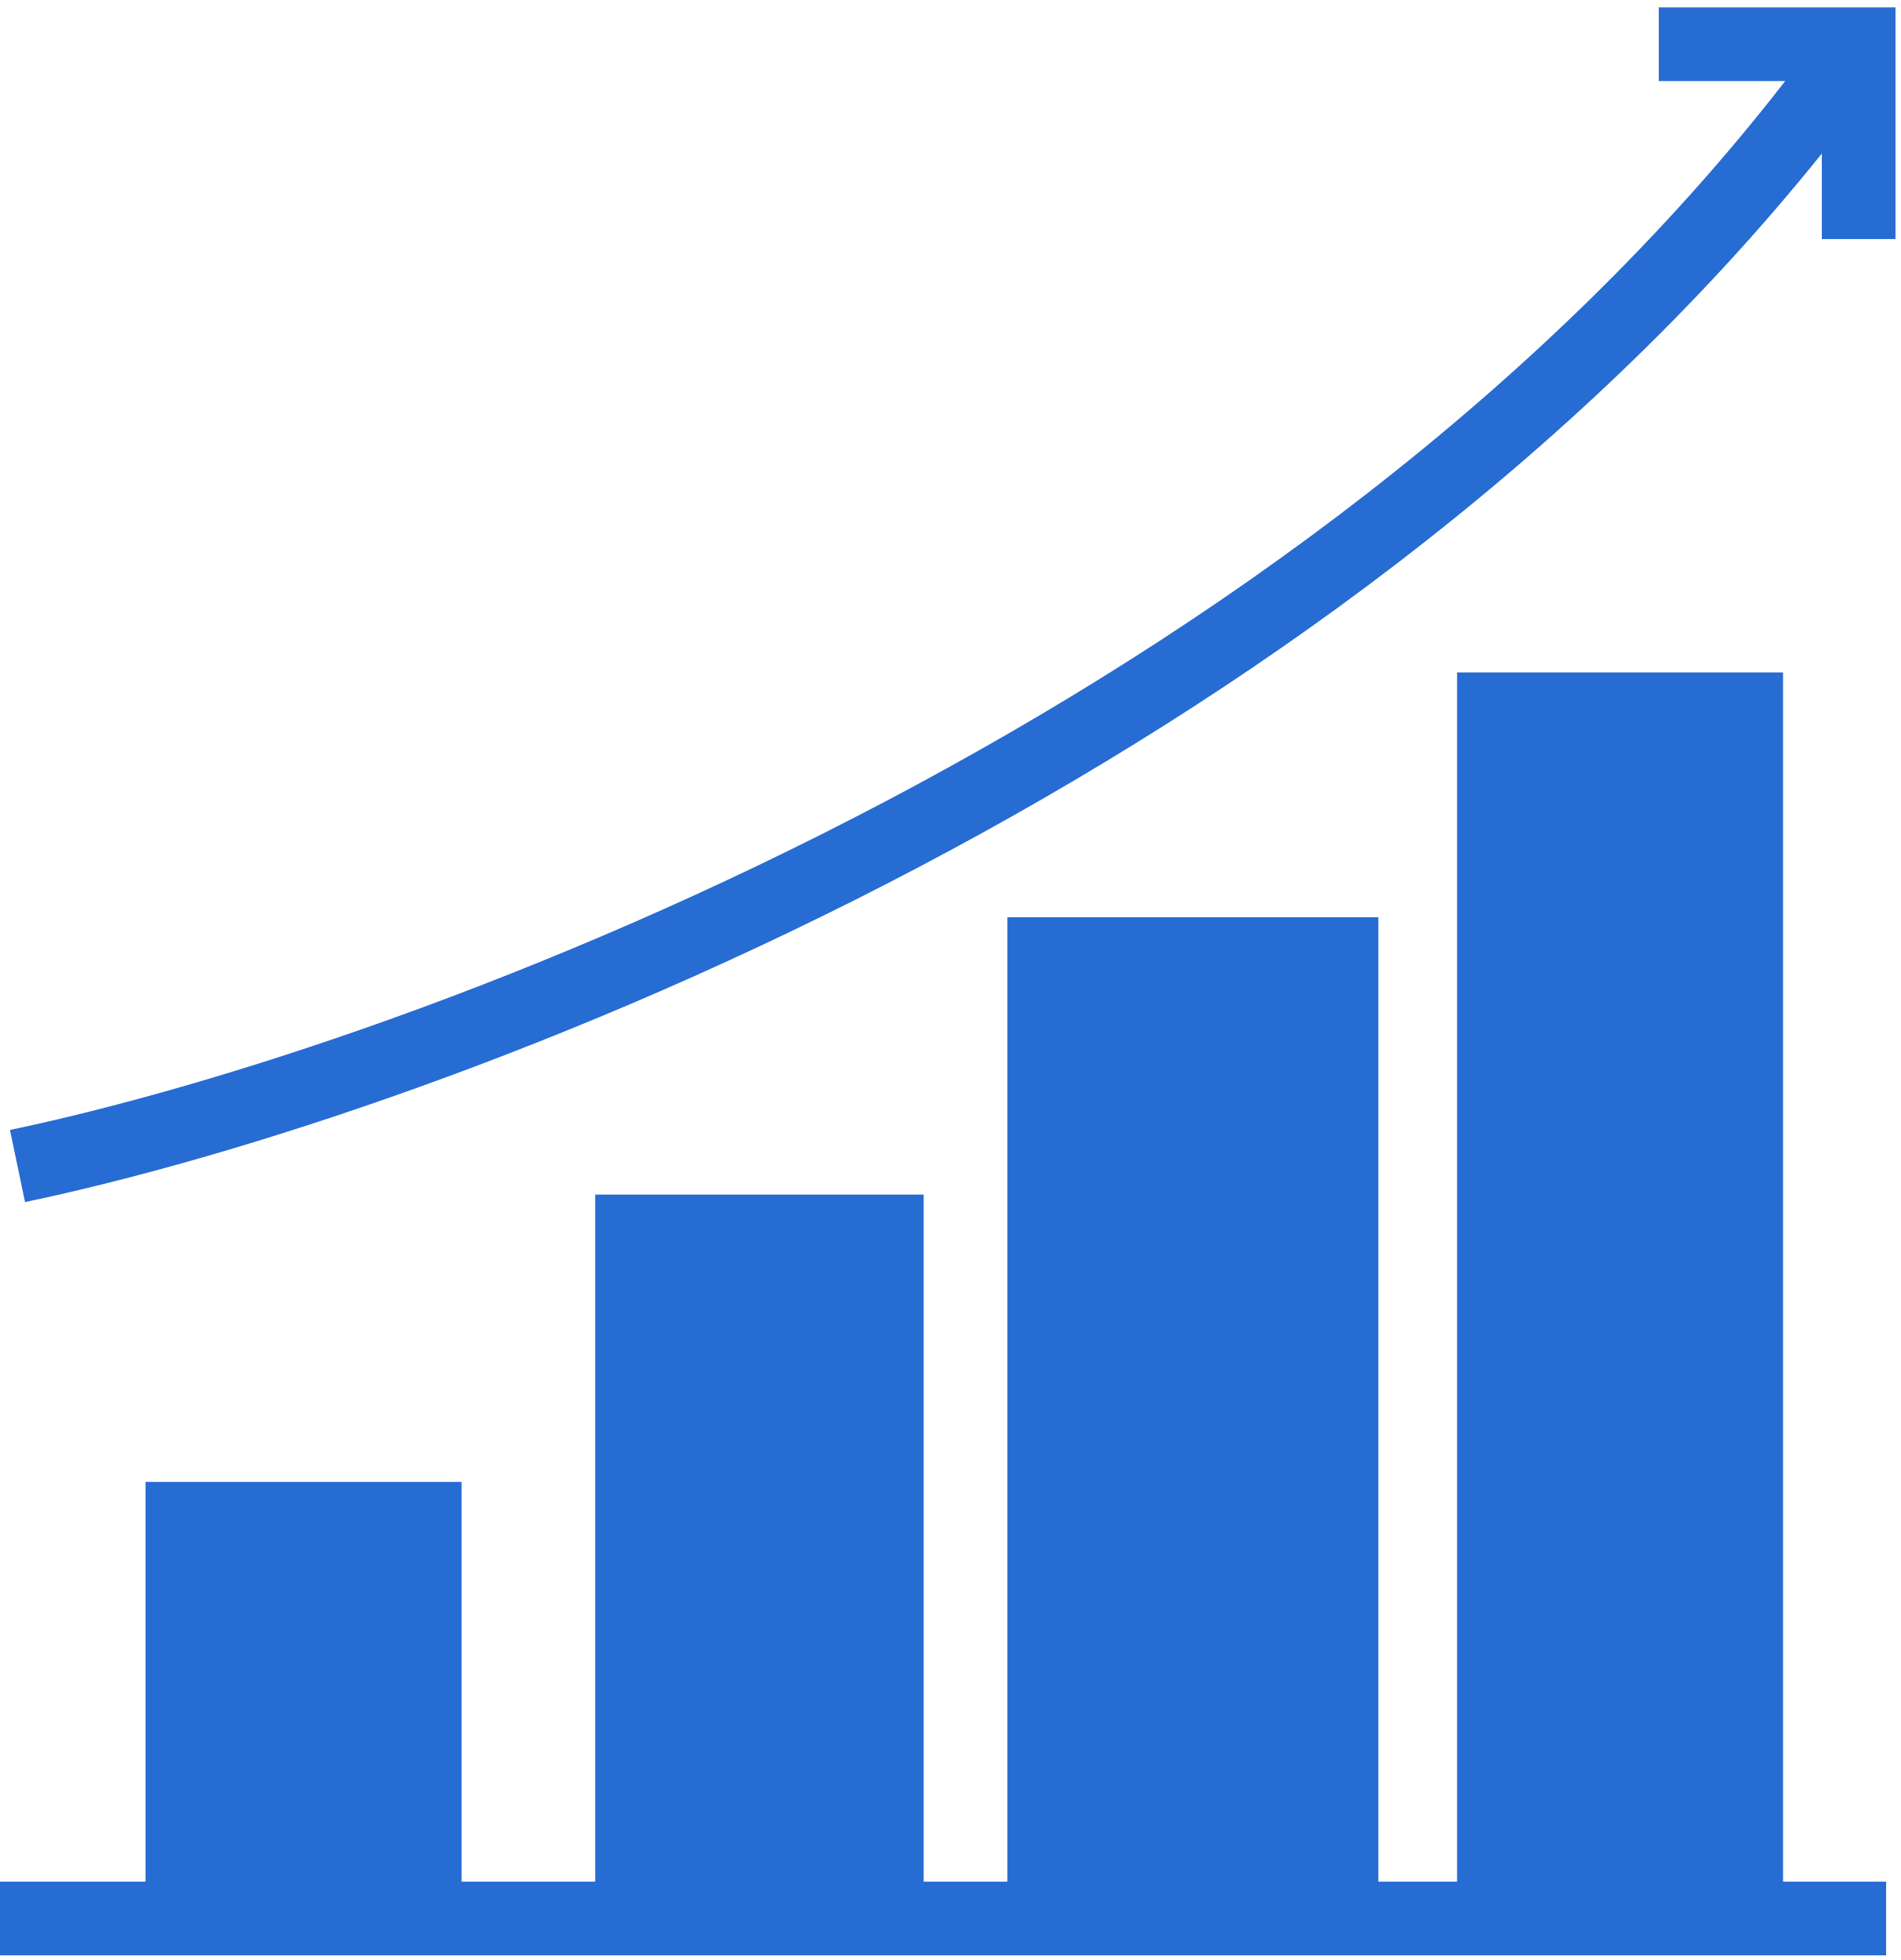
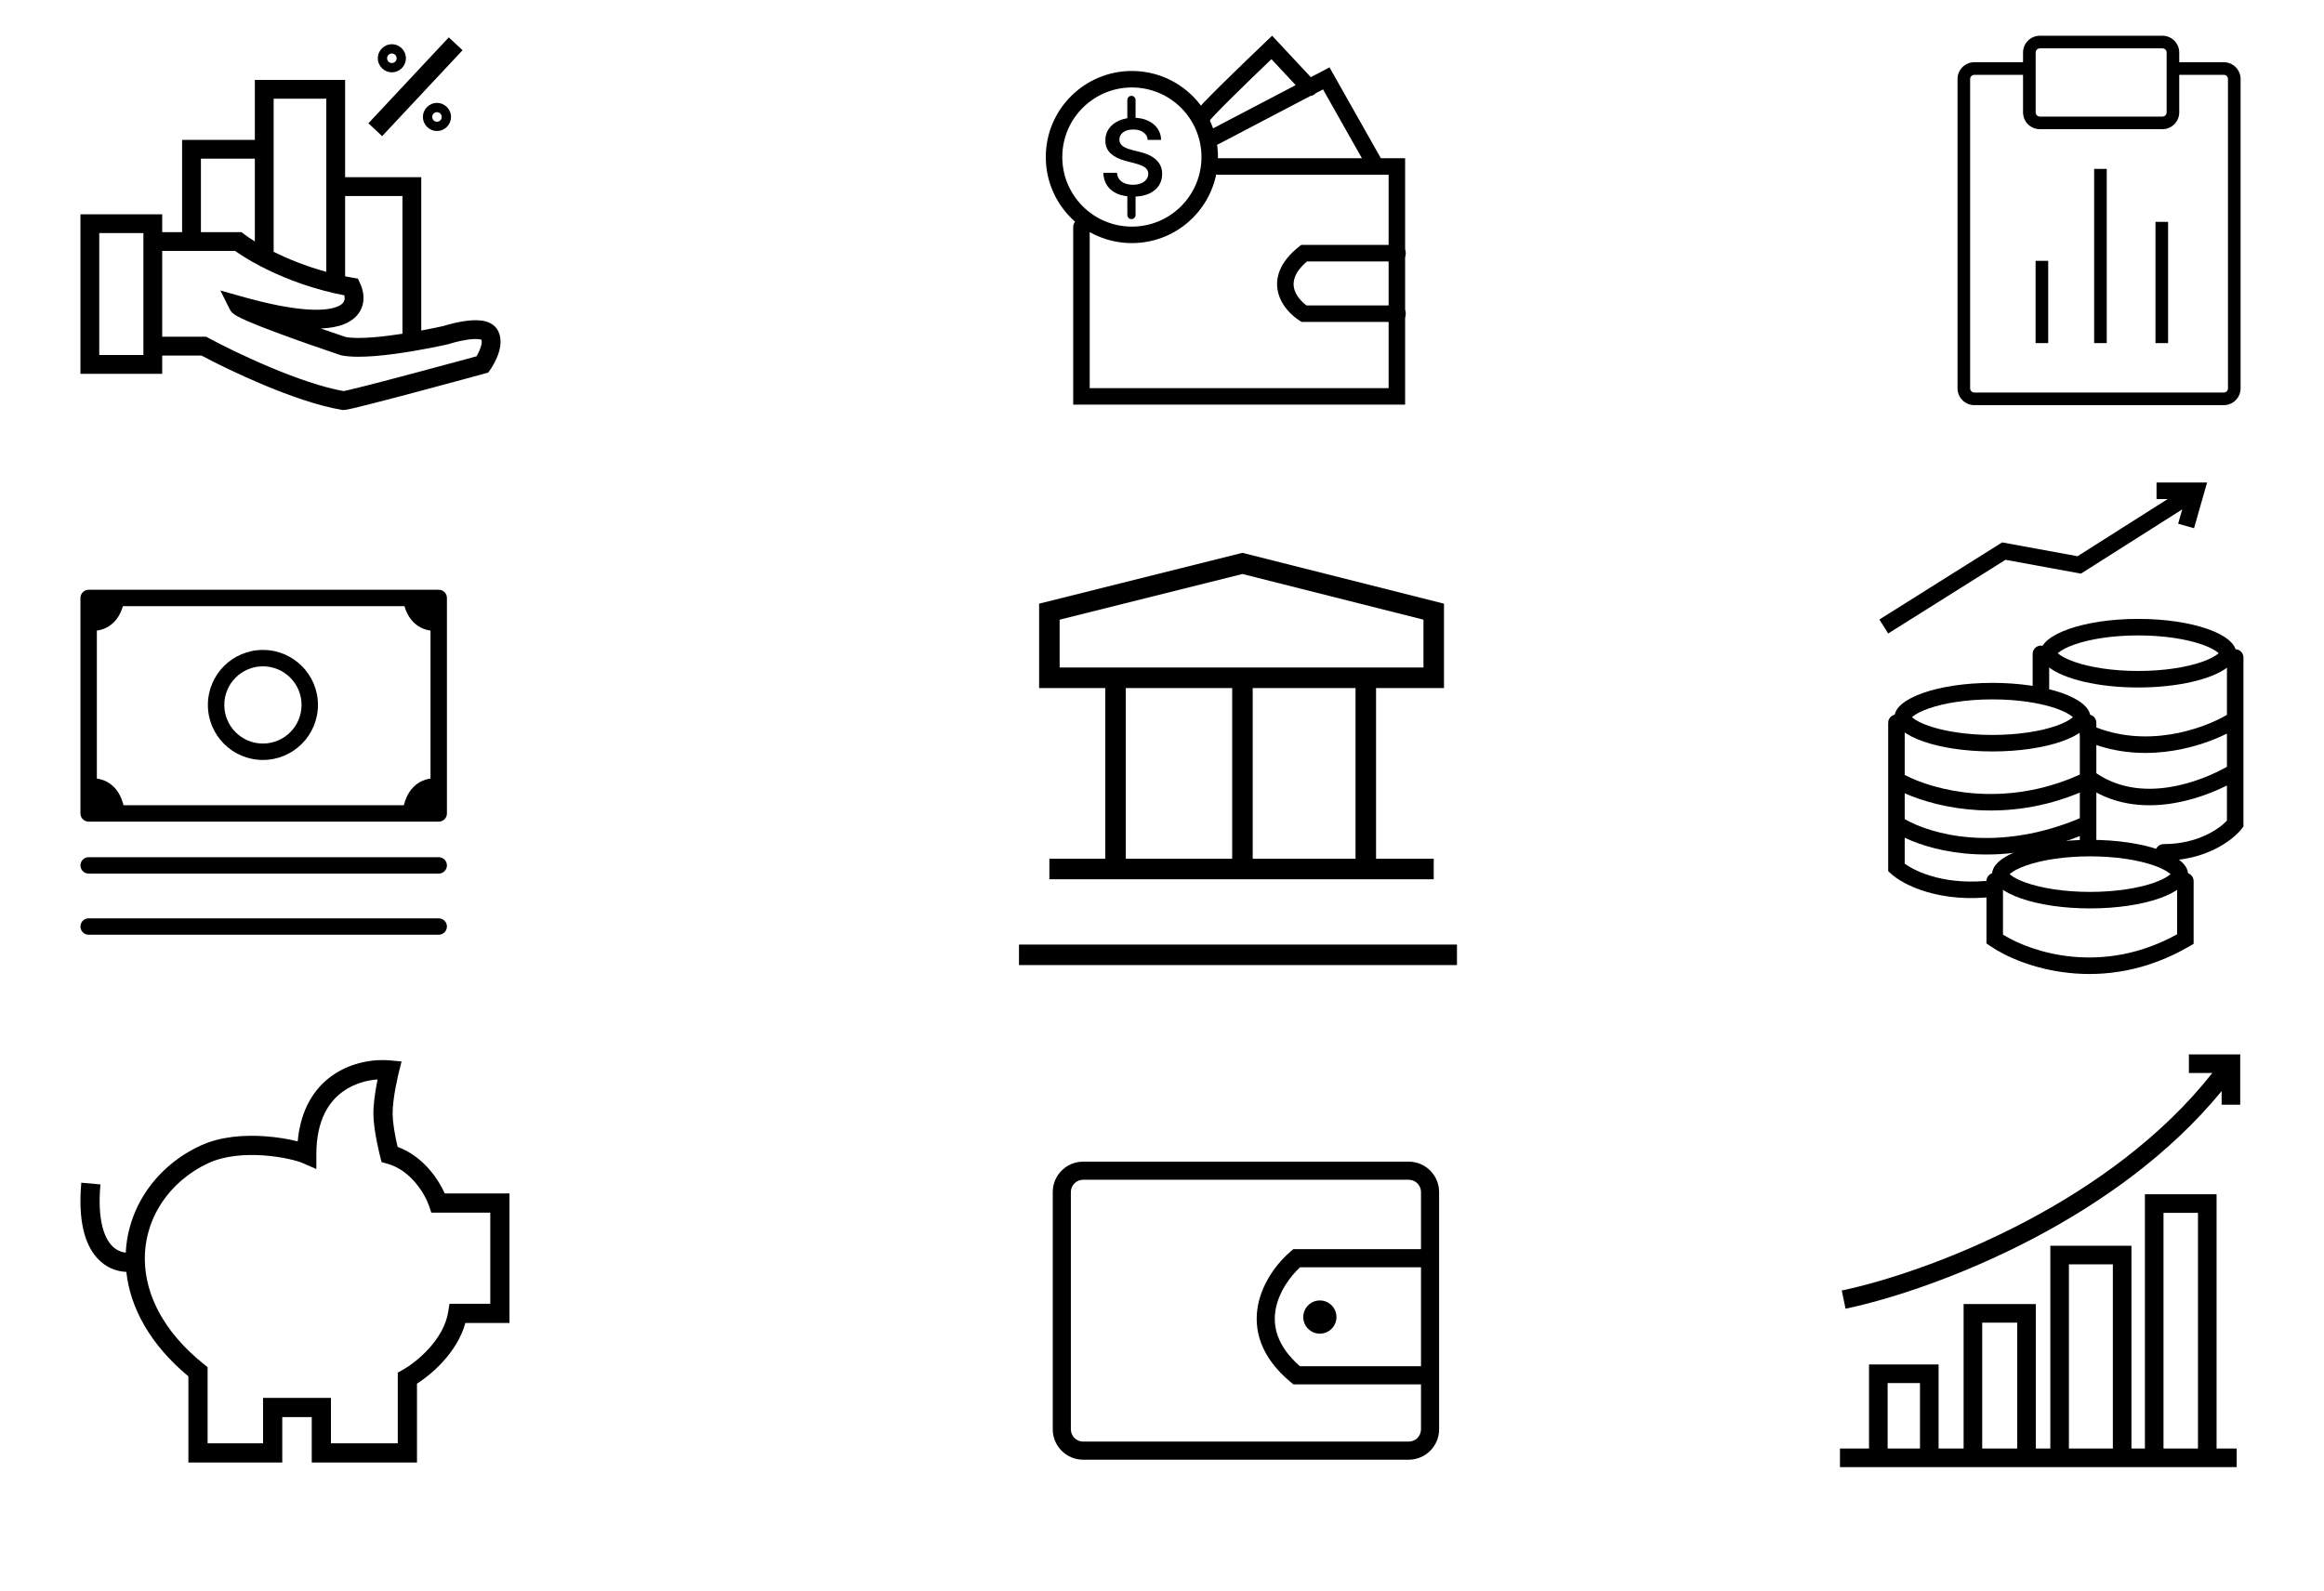
- <svg xmlns="http://www.w3.org/2000/svg" width="129" height="133" viewBox="0 0 129 133" fill="none">
-   <path d="M12.377 130.184V103.058H28.822V130.184H42.894V83.561H60.186V130.184H70.867V64.743H91.042V130.184H101.384V48.128H118.507V130.184H101.384H91.042H70.867H60.186H42.894H28.822H12.377Z" fill="#276CD3" />
-   <path fill-rule="evenodd" clip-rule="evenodd" d="M98.883 45.628H121.006V127.684H128V132.684H0V127.684H9.876V100.558H31.321V127.684H40.393V81.061H62.685V127.684H68.366V62.243H93.541V127.684H98.883V45.628ZM103.883 127.684H116.006V50.628H103.883V127.684ZM88.541 127.684V67.243H73.366V127.684H88.541ZM57.685 127.684V86.061H45.393V127.684H57.685ZM26.321 127.684V105.558H14.876V127.684H26.321Z" fill="#276CD3" />
-   <path fill-rule="evenodd" clip-rule="evenodd" d="M112.573 0.5H128.636V16.224H123.636V10.421C106.793 31.397 84.257 47.29 62.505 58.76C38.729 71.296 15.715 78.639 1.699 81.569L0.676 76.675C14.238 73.84 36.812 66.654 60.173 54.337C82.188 42.729 104.747 26.645 121.15 5.5H112.573V0.5Z" fill="#276CD3" />
+ <svg xmlns="http://www.w3.org/2000/svg" width="260" height="178" viewBox="0 0 260 178" fill="none">
+   <path fill-rule="evenodd" clip-rule="evenodd" d="M139.001 61.867L161.548 67.557V77H153.948V96.103H160.4V98.4H117.4V96.103H123.652V77H116.252V67.555L139.001 61.867ZM125.948 77V96.103H137.852V77H125.948ZM140.148 77V96.103H151.652V77H140.148ZM118.548 69.348V74.703H159.252V69.346L138.999 64.236L118.548 69.348ZM163 108H114V105.703H163V108Z" fill="black" />
+   <path fill-rule="evenodd" clip-rule="evenodd" d="M37.17 120.365C39.358 118.819 41.948 118.501 43.683 118.671L44.925 118.793L44.62 120.003L44.62 120.004L44.618 120.009L44.613 120.032C44.608 120.052 44.6 120.084 44.59 120.125C44.571 120.207 44.542 120.327 44.508 120.479C44.44 120.782 44.349 121.206 44.259 121.69C44.075 122.676 43.911 123.833 43.925 124.701C43.938 125.483 44.103 126.519 44.279 127.403C44.351 127.764 44.422 128.089 44.481 128.344C46.046 128.919 47.258 129.947 48.141 130.996C48.876 131.87 49.412 132.791 49.755 133.555H57V148.052H52.067C51.593 149.754 50.614 151.211 49.581 152.352C48.594 153.443 47.511 154.295 46.65 154.848V163.668H34.877V158.584H31.579V163.668H21.077V154.025C16.757 150.432 14.567 146.318 14.134 142.336C13.05 142.294 11.831 141.87 10.84 140.755C9.466 139.211 8.722 136.55 9.096 132.356L11.237 132.547C10.885 136.487 11.645 138.426 12.446 139.327C12.946 139.889 13.535 140.127 14.07 140.18C14.329 134.986 17.57 130.457 22.426 128.208C24.689 127.159 27.379 127 29.625 127.157C31.018 127.254 32.31 127.479 33.306 127.732C33.631 124.122 35.176 121.774 37.17 120.365ZM43.578 129.183C42.538 129.452 42.537 129.452 42.537 129.452L42.537 129.451L42.537 129.449L42.535 129.442L42.528 129.416C42.523 129.394 42.515 129.362 42.505 129.322C42.485 129.241 42.456 129.124 42.422 128.979C42.354 128.69 42.263 128.285 42.171 127.823C41.991 126.916 41.792 125.722 41.776 124.737C41.758 123.641 41.958 122.308 42.146 121.297C42.178 121.123 42.21 120.956 42.242 120.8C41.041 120.887 39.627 121.26 38.41 122.121C36.801 123.258 35.392 125.346 35.392 129.183V130.83L33.884 130.166C33.278 129.899 31.563 129.447 29.475 129.301C27.393 129.155 25.12 129.328 23.329 130.158C18.87 132.223 16.089 136.455 16.207 141.14C16.3 144.843 18.207 148.983 22.823 152.675L23.226 152.998V161.519H29.429V156.435H37.026V161.519H44.501V153.609L45.053 153.301C45.773 152.902 46.941 152.066 47.988 150.909C49.038 149.75 49.897 148.346 50.143 146.808L50.288 145.903H54.851V135.705H48.251L48.006 134.97C47.805 134.367 47.307 133.344 46.496 132.381C45.689 131.422 44.623 130.581 43.295 130.219L42.694 130.055L42.537 129.452L43.578 129.183Z" fill="black" />
+   <path fill-rule="evenodd" clip-rule="evenodd" d="M144.693 139.793H159.869C160.429 139.793 160.882 140.247 160.882 140.806C160.882 141.366 160.429 141.819 159.869 141.819H145.449C144.325 142.86 143.102 144.537 142.732 146.441C142.365 148.333 142.807 150.603 145.437 152.897H159.869C160.429 152.897 160.882 153.35 160.882 153.91C160.882 154.469 160.429 154.923 159.869 154.923H144.7L144.42 154.691C141.029 151.89 140.21 148.804 140.743 146.054C141.257 143.407 142.991 141.236 144.41 140.033L144.693 139.793Z" fill="black" />
+   <path fill-rule="evenodd" clip-rule="evenodd" d="M157.598 132.026H121.181C120.42 132.026 119.803 132.643 119.803 133.404V159.951C119.803 160.712 120.42 161.328 121.181 161.328H157.598C158.359 161.328 158.976 160.712 158.976 159.951V133.404C158.976 132.643 158.359 132.026 157.598 132.026ZM121.181 130C119.301 130 117.777 131.524 117.777 133.404V159.951C117.777 161.831 119.301 163.354 121.181 163.354H157.598C159.478 163.354 161.002 161.831 161.002 159.951V133.404C161.002 131.524 159.478 130 157.598 130H121.181Z" fill="black" />
+   <path d="M149.519 147.391C149.519 148.417 148.688 149.248 147.662 149.248C146.636 149.248 145.805 148.417 145.805 147.391C145.805 146.365 146.636 145.534 147.662 145.534C148.688 145.534 149.519 146.365 149.519 147.391Z" fill="black" />
+   <path fill-rule="evenodd" clip-rule="evenodd" d="M239.964 133.649H247.982V162.104H250.234V164.184H205.848V162.104H209.099V152.697H216.882V162.104H219.681V145.936H227.758V162.104H229.382V139.411H238.458V162.104H239.964V133.649ZM242.044 162.104H245.902V135.73H242.044V162.104ZM236.378 162.104V141.491H231.462V162.104H236.378ZM225.678 162.104V148.017H221.762V162.104H225.678ZM214.802 162.104V154.778H211.18V162.104H214.802Z" fill="black" />
+   <path fill-rule="evenodd" clip-rule="evenodd" d="M244.885 118H250.628V123.626H248.548V122.103C242.722 129.213 235.027 134.615 227.604 138.529C219.345 142.884 211.349 145.436 206.473 146.455L206.047 144.419C210.734 143.439 218.547 140.953 226.633 136.689C234.157 132.722 241.855 127.249 247.504 120.081H244.885V118Z" fill="black" />
+   <path fill-rule="evenodd" clip-rule="evenodd" d="M9 66.918C9 66.411 9.411 66 9.918 66H49.082C49.589 66 50 66.411 50 66.918V91.032C50 91.539 49.589 91.95 49.082 91.95H9.918C9.411 91.95 9 91.539 9 91.032V66.918ZM10.836 67.836V90.114H48.164V67.836H10.836ZM9 96.847C9 96.34 9.411 95.929 9.918 95.929H49.082C49.589 95.929 50 96.34 50 96.847C50 97.354 49.589 97.765 49.082 97.765H9.918C9.411 97.765 9 97.354 9 96.847ZM9 103.688C9 103.181 9.411 102.77 9.918 102.77H49.082C49.589 102.77 50 103.181 50 103.688C50 104.195 49.589 104.606 49.082 104.606H9.918C9.411 104.606 9 104.195 9 103.688Z" fill="black" />
+   <path d="M13.894 67.224C13.36 70.174 11.224 70.687 10.223 70.576V67.224H13.894Z" fill="black" />
+   <path d="M13.894 90.478C13.36 87.528 11.224 87.014 10.223 87.126V90.478H13.894Z" fill="black" />
+   <path d="M45.106 67.224C45.64 70.174 47.776 70.687 48.777 70.576V67.224H45.106Z" fill="black" />
+   <path d="M45.106 90.478C45.64 87.528 47.776 87.014 48.777 87.126V90.478H45.106Z" fill="black" />
+   <path fill-rule="evenodd" clip-rule="evenodd" d="M29.415 83.21C31.801 83.21 33.736 81.276 33.736 78.889C33.736 76.503 31.801 74.569 29.415 74.569C27.028 74.569 25.094 76.503 25.094 78.889C25.094 81.276 27.028 83.21 29.415 83.21ZM29.415 85.046C32.815 85.046 35.571 82.29 35.571 78.889C35.571 75.489 32.815 72.733 29.415 72.733C26.014 72.733 23.258 75.489 23.258 78.889C23.258 82.29 26.014 85.046 29.415 85.046Z" fill="black" />
+   <path fill-rule="evenodd" clip-rule="evenodd" d="M228.211 5.411C227.952 5.411 227.741 5.621 227.741 5.881V12.576C227.741 12.835 227.952 13.046 228.211 13.046H241.925C242.184 13.046 242.395 12.835 242.395 12.576V5.881C242.395 5.621 242.184 5.411 241.925 5.411H228.211ZM226.33 5.881C226.33 4.842 227.172 4 228.211 4H241.925C242.963 4 243.805 4.842 243.805 5.881V6.963H248.787C249.826 6.963 250.668 7.805 250.668 8.844V43.457C250.668 44.496 249.826 45.338 248.787 45.338H220.881C219.842 45.338 219 44.496 219 43.457V8.844C219 7.805 219.842 6.963 220.881 6.963H226.33V5.881ZM226.33 8.374H220.881C220.621 8.374 220.411 8.585 220.411 8.844V43.457C220.411 43.717 220.621 43.927 220.881 43.927H248.787C249.047 43.927 249.257 43.717 249.257 43.457V8.844C249.257 8.585 249.047 8.374 248.787 8.374H243.805V12.576C243.805 13.614 242.963 14.457 241.925 14.457H228.211C227.172 14.457 226.33 13.614 226.33 12.576V8.374ZM234.285 38.394V18.898H235.695V38.394H234.285ZM242.558 24.825V38.394H241.147V24.825H242.558ZM229.145 29.192V38.394H227.734V29.192H229.145Z" fill="black" />
+   <path fill-rule="evenodd" clip-rule="evenodd" d="M142.321 4L146.648 8.636L148.74 7.539L154.482 17.705H157.199V45.282H120.066V25.399C120.066 24.89 120.479 24.477 120.989 24.477C121.498 24.477 121.911 24.89 121.911 25.399V43.438H155.354V19.55H136.263C135.753 19.55 135.34 19.137 135.34 18.628C135.34 18.118 135.753 17.705 136.263 17.705H152.364L148.013 10.003L147.185 10.437C147.166 10.458 147.146 10.479 147.125 10.499C146.976 10.637 146.794 10.718 146.606 10.74L136.314 16.134C135.863 16.37 135.306 16.196 135.069 15.745C134.833 15.294 135.007 14.737 135.458 14.5L144.953 9.524L142.244 6.621C141.01 7.8 139.434 9.32 138.086 10.65C137.28 11.445 136.561 12.166 136.046 12.705C135.787 12.976 135.588 13.191 135.458 13.343C135.416 13.391 135.387 13.428 135.367 13.453C135.219 13.766 134.901 13.982 134.532 13.982C134.023 13.982 133.61 13.569 133.61 13.06C133.61 12.809 133.713 12.62 133.732 12.585C133.733 12.584 133.734 12.583 133.734 12.582C133.771 12.514 133.811 12.455 133.841 12.413C133.903 12.326 133.98 12.232 134.06 12.14C134.222 11.951 134.447 11.708 134.713 11.43C135.247 10.872 135.981 10.135 136.791 9.337C138.41 7.739 140.352 5.873 141.646 4.642L142.321 4Z" fill="black" />
+   <path fill-rule="evenodd" clip-rule="evenodd" d="M145.571 27.411H156.351C156.86 27.411 157.273 27.824 157.273 28.334C157.273 28.843 156.86 29.256 156.351 29.256H146.223C144.747 30.517 144.611 31.552 144.776 32.263C144.956 33.041 145.563 33.737 146.176 34.183H156.351C156.86 34.183 157.273 34.596 157.273 35.105C157.273 35.615 156.86 36.028 156.351 36.028H145.624L145.398 35.884C144.496 35.311 143.331 34.196 142.979 32.68C142.6 31.046 143.23 29.269 145.319 27.611L145.571 27.411Z" fill="black" />
+   <path fill-rule="evenodd" clip-rule="evenodd" d="M126.582 10.726C126.837 10.726 127.043 10.932 127.043 11.187V13.349C127.043 13.603 126.837 13.81 126.582 13.81C126.328 13.81 126.121 13.603 126.121 13.349V11.187C126.121 10.932 126.328 10.726 126.582 10.726Z" fill="black" />
+   <path fill-rule="evenodd" clip-rule="evenodd" d="M126.582 21.437C126.837 21.437 127.043 21.644 127.043 21.898V24.06C127.043 24.315 126.837 24.522 126.582 24.522C126.328 24.522 126.121 24.315 126.121 24.06V21.898C126.121 21.644 126.328 21.437 126.582 21.437Z" fill="black" />
+   <path fill-rule="evenodd" clip-rule="evenodd" d="M126.631 25.36C130.931 25.36 134.417 21.874 134.417 17.574C134.417 13.274 130.931 9.788 126.631 9.788C122.331 9.788 118.845 13.274 118.845 17.574C118.845 21.874 122.331 25.36 126.631 25.36ZM126.631 27.205C131.95 27.205 136.262 22.893 136.262 17.574C136.262 12.255 131.95 7.943 126.631 7.943C121.312 7.943 117 12.255 117 17.574C117 22.893 121.312 27.205 126.631 27.205Z" fill="black" />
+   <path d="M128.405 15.655C128.365 15.289 128.201 15.004 127.91 14.8C127.623 14.596 127.249 14.495 126.788 14.495C126.464 14.495 126.186 14.543 125.955 14.641C125.723 14.739 125.546 14.871 125.423 15.039C125.3 15.207 125.237 15.398 125.234 15.613C125.234 15.791 125.275 15.946 125.356 16.078C125.44 16.209 125.553 16.32 125.695 16.413C125.837 16.502 125.995 16.577 126.168 16.639C126.341 16.7 126.516 16.752 126.692 16.794L127.496 16.995C127.82 17.07 128.131 17.172 128.43 17.3C128.731 17.429 129.001 17.591 129.238 17.786C129.478 17.982 129.668 18.218 129.807 18.494C129.947 18.77 130.017 19.094 130.017 19.465C130.017 19.968 129.888 20.41 129.632 20.793C129.375 21.173 129.003 21.47 128.518 21.685C128.035 21.897 127.45 22.003 126.763 22.003C126.096 22.003 125.516 21.9 125.025 21.693C124.536 21.487 124.154 21.185 123.877 20.789C123.604 20.392 123.456 19.909 123.434 19.34H124.962C124.984 19.639 125.077 19.887 125.239 20.085C125.4 20.284 125.611 20.431 125.871 20.529C126.133 20.627 126.426 20.676 126.75 20.676C127.088 20.676 127.384 20.625 127.638 20.525C127.895 20.422 128.096 20.279 128.241 20.098C128.386 19.913 128.46 19.699 128.463 19.453C128.46 19.23 128.395 19.045 128.266 18.9C128.138 18.752 127.958 18.629 127.726 18.532C127.497 18.431 127.229 18.342 126.922 18.264L125.946 18.012C125.24 17.831 124.682 17.556 124.271 17.187C123.864 16.816 123.66 16.323 123.66 15.709C123.66 15.204 123.797 14.761 124.07 14.382C124.347 14.002 124.722 13.707 125.197 13.498C125.671 13.286 126.209 13.18 126.809 13.18C127.418 13.18 127.951 13.286 128.409 13.498C128.869 13.707 129.231 13.999 129.493 14.373C129.756 14.744 129.891 15.172 129.9 15.655H128.405Z" fill="black" />
+   <path fill-rule="evenodd" clip-rule="evenodd" d="M228.33 72.248C227.82 72.248 227.406 72.662 227.406 73.172V77.01C227.406 77.52 227.82 77.934 228.33 77.934C228.84 77.934 229.254 77.52 229.254 77.01V73.172C229.254 72.662 228.84 72.248 228.33 72.248Z" fill="black" />
+   <path fill-rule="evenodd" clip-rule="evenodd" d="M249.252 74.643C247.554 75.993 243.699 76.936 239.216 76.936C234.732 76.936 230.878 75.993 229.18 74.643C228.586 74.17 228.256 73.648 228.256 73.098C228.256 70.979 233.163 69.26 239.216 69.26C245.269 69.26 250.176 70.979 250.176 73.098C250.176 73.648 249.846 74.17 249.252 74.643ZM230.074 72.937C230.073 72.937 230.075 72.941 230.08 72.949C230.076 72.941 230.074 72.937 230.074 72.937ZM230.215 73.098C230.238 73.077 230.265 73.053 230.296 73.028C230.619 72.76 231.198 72.436 232.077 72.129C233.817 71.519 236.341 71.109 239.216 71.109C242.091 71.109 244.615 71.519 246.355 72.129C247.233 72.436 247.813 72.76 248.136 73.028C248.167 73.053 248.194 73.077 248.217 73.098C248.194 73.12 248.167 73.143 248.136 73.169C247.813 73.436 247.233 73.76 246.355 74.068C244.615 74.677 242.091 75.088 239.216 75.088C236.341 75.088 233.817 74.677 232.077 74.068C231.198 73.76 230.619 73.436 230.296 73.169C230.265 73.143 230.238 73.12 230.215 73.098ZM248.358 72.937C248.358 72.937 248.355 72.941 248.352 72.949C248.357 72.941 248.359 72.937 248.358 72.937ZM248.358 73.259C248.359 73.259 248.357 73.255 248.352 73.248C248.355 73.255 248.358 73.259 248.358 73.259ZM230.08 73.248C230.075 73.255 230.073 73.259 230.074 73.259C230.074 73.259 230.076 73.255 230.08 73.248Z" fill="black" />
+   <path fill-rule="evenodd" clip-rule="evenodd" d="M213.761 80.096C213.761 80.096 213.762 80.1 213.767 80.108C213.764 80.1 213.761 80.096 213.761 80.096ZM213.903 80.257C213.926 80.236 213.953 80.212 213.983 80.187C214.307 79.919 214.886 79.595 215.764 79.288C217.504 78.678 220.028 78.267 222.903 78.267C225.779 78.267 228.303 78.678 230.042 79.288C230.921 79.595 231.5 79.919 231.823 80.187C231.854 80.212 231.881 80.236 231.904 80.257C231.881 80.278 231.854 80.302 231.823 80.327C231.5 80.595 230.921 80.919 230.042 81.227C228.303 81.836 225.779 82.247 222.903 82.247C220.028 82.247 217.504 81.836 215.764 81.227C214.886 80.919 214.307 80.595 213.983 80.327C213.953 80.302 213.926 80.278 213.903 80.257ZM232.046 80.096C232.045 80.096 232.043 80.1 232.04 80.108C232.044 80.1 232.046 80.096 232.046 80.096ZM232.046 80.418C232.046 80.418 232.044 80.414 232.04 80.407C232.043 80.414 232.045 80.418 232.046 80.418ZM213.767 80.407C213.762 80.414 213.761 80.418 213.761 80.418C213.761 80.418 213.764 80.414 213.767 80.407ZM222.903 84.095C216.85 84.095 211.944 82.377 211.944 80.257C211.944 78.138 216.85 76.419 222.903 76.419C228.956 76.419 233.863 78.138 233.863 80.257C233.863 82.377 228.956 84.095 222.903 84.095Z" fill="black" />
+   <path fill-rule="evenodd" clip-rule="evenodd" d="M224.687 97.662C224.687 97.662 224.688 97.665 224.693 97.673C224.69 97.665 224.687 97.662 224.687 97.662ZM224.828 97.823C224.852 97.801 224.878 97.778 224.909 97.752C225.233 97.485 225.812 97.161 226.69 96.853C228.43 96.244 230.954 95.833 233.829 95.833C236.704 95.833 239.228 96.244 240.968 96.853C241.847 97.161 242.426 97.485 242.749 97.752C242.78 97.778 242.807 97.801 242.83 97.823C242.807 97.844 242.78 97.868 242.749 97.893C242.426 98.161 241.847 98.485 240.968 98.792C239.228 99.401 236.704 99.812 233.829 99.812C230.954 99.812 228.43 99.401 226.69 98.792C225.812 98.485 225.233 98.161 224.909 97.893C224.878 97.868 224.852 97.844 224.828 97.823ZM242.971 97.662C242.971 97.662 242.969 97.665 242.966 97.673C242.97 97.665 242.972 97.662 242.971 97.662ZM242.971 97.984C242.972 97.984 242.97 97.98 242.966 97.972C242.969 97.98 242.971 97.984 242.971 97.984ZM224.693 97.972C224.688 97.98 224.687 97.984 224.687 97.984C224.687 97.984 224.69 97.98 224.693 97.972ZM233.829 101.66C227.776 101.66 222.869 99.942 222.869 97.823C222.869 95.703 227.776 93.985 233.829 93.985C239.882 93.985 244.789 95.703 244.789 97.823C244.789 99.942 239.882 101.66 233.829 101.66Z" fill="black" />
+   <path fill-rule="evenodd" clip-rule="evenodd" d="M250.064 72.654C249.554 72.654 249.14 73.068 249.14 73.578V80C246.345 81.635 240.014 83.819 233.976 81.182C233.508 80.978 232.963 81.191 232.759 81.659C232.555 82.127 232.769 82.671 233.236 82.876C239.396 85.565 245.71 83.802 249.14 82.097V85.814C247.573 86.692 245.222 87.704 242.641 88.099C239.81 88.533 236.778 88.218 234.157 86.269C233.748 85.965 233.169 86.05 232.864 86.459C232.56 86.869 232.645 87.448 233.055 87.752C236.191 90.084 239.77 90.409 242.921 89.926C245.306 89.56 247.488 88.728 249.14 87.904V91.837C248.271 92.768 245.861 94.463 242.057 94.463C241.546 94.463 241.133 94.877 241.133 95.387C241.133 95.898 241.546 96.311 242.057 96.311C246.777 96.311 249.801 94.033 250.796 92.741L250.988 92.491V73.578C250.988 73.068 250.575 72.654 250.064 72.654Z" fill="black" />
+   <path fill-rule="evenodd" clip-rule="evenodd" d="M233.607 79.96C233.097 79.96 232.683 80.374 232.683 80.884V86.68C224.193 90.531 216.36 88.434 213.091 86.725V80.884C213.091 80.374 212.678 79.96 212.167 79.96C211.657 79.96 211.243 80.374 211.243 80.884V97.49L211.542 97.765C212.959 99.065 217.103 101.124 223.246 100.325C223.752 100.26 224.109 99.796 224.043 99.29C223.978 98.784 223.514 98.427 223.008 98.493C217.819 99.167 214.378 97.6 213.091 96.648V93.749C216.787 95.505 223.985 96.985 232.683 93.564V94.058C232.683 94.569 233.097 94.982 233.607 94.982C234.118 94.982 234.531 94.569 234.531 94.058V80.884C234.531 80.374 234.118 79.96 233.607 79.96ZM232.683 91.569C223.384 95.48 215.974 93.345 213.091 91.664V88.774C217.005 90.515 224.528 92.097 232.683 88.696V91.569Z" fill="black" />
+   <path fill-rule="evenodd" clip-rule="evenodd" d="M244.49 97.674C243.98 97.674 243.566 98.087 243.566 98.597V104.555C235.243 109.166 227.362 106.633 224.085 104.593V98.597C224.085 98.087 223.671 97.674 223.161 97.674C222.65 97.674 222.237 98.087 222.237 98.597V105.577L222.636 105.853C226.107 108.249 235.327 111.52 244.956 105.89L245.414 105.622V98.597C245.414 98.087 245 97.674 244.49 97.674Z" fill="black" />
+   <path fill-rule="evenodd" clip-rule="evenodd" d="M241.265 54H246.919L245.458 59.115L243.681 58.608L244.139 57.005L232.806 64.195L224.366 62.648L211.241 70.894L210.258 69.329L223.992 60.7L232.427 62.247L242.513 55.848H241.265V54Z" fill="black" />
+   <path fill-rule="evenodd" clip-rule="evenodd" d="M51.746 5.621L42.752 15.234L41.215 13.796L50.209 4.184L51.746 5.621ZM28.511 8.942H38.61V19.83H47.128V36.988C47.679 36.885 48.169 36.788 48.568 36.706C48.906 36.636 49.177 36.578 49.364 36.537C49.457 36.517 49.529 36.501 49.577 36.49L49.606 36.484C49.608 36.483 49.611 36.482 49.614 36.481C49.649 36.47 49.698 36.455 49.761 36.436C49.886 36.398 50.064 36.346 50.279 36.289C50.706 36.176 51.292 36.037 51.912 35.943C52.517 35.851 53.221 35.792 53.858 35.876C54.451 35.953 55.301 36.2 55.721 37.02C56.009 37.583 56.034 38.176 55.972 38.672C55.91 39.168 55.752 39.638 55.589 40.023C55.423 40.412 55.237 40.749 55.094 40.987C55.022 41.108 54.96 41.205 54.914 41.274C54.891 41.309 54.872 41.337 54.858 41.357C54.851 41.367 54.845 41.376 54.841 41.382L54.835 41.39L54.833 41.392L54.833 41.394L54.832 41.394C54.832 41.394 54.832 41.395 53.975 40.783C54.253 41.798 54.253 41.798 54.253 41.798L54.086 41.844C54.041 41.856 53.987 41.871 53.925 41.888C53.837 41.912 53.733 41.94 53.614 41.972C53.208 42.083 52.626 42.241 51.926 42.431C50.526 42.81 48.651 43.316 46.751 43.823C44.853 44.328 42.926 44.835 41.426 45.216C40.676 45.406 40.027 45.566 39.539 45.68C39.296 45.736 39.085 45.782 38.918 45.815C38.795 45.84 38.585 45.881 38.414 45.881H38.327L38.241 45.866C35.605 45.427 32.389 44.286 29.485 43.07C26.706 41.906 24.146 40.646 22.541 39.789H18.147V41.836H9V23.98H18.147V25.978H20.373V15.652H28.511V8.942ZM28.511 17.756H22.478V25.978H27.02L27.305 26.199C27.588 26.418 27.994 26.7 28.511 27.019V17.756ZM30.615 28.18C32.203 28.969 34.208 29.792 36.505 30.421V11.047H30.615V28.18ZM38.61 30.921C38.902 30.979 39.197 31.034 39.496 31.085L40.035 31.177L40.269 31.671C40.594 32.355 40.803 33.243 40.564 34.135C40.309 35.083 39.603 35.835 38.492 36.279C37.797 36.558 36.934 36.721 35.885 36.761C36.914 37.119 37.881 37.449 38.682 37.717C39.419 37.852 40.535 37.849 41.85 37.74C42.882 37.655 43.982 37.511 45.024 37.349V21.934H38.61V30.921ZM27.419 33.455C27.392 33.436 27.398 33.437 27.421 33.457C27.42 33.456 27.419 33.455 27.419 33.455ZM16.043 26.084H11.104V39.731H16.043V26.084ZM18.147 37.685V28.083H26.311C26.96 28.552 27.901 29.142 29.075 29.757C31.144 30.84 33.986 32.031 37.322 32.796C37.718 32.887 38.122 32.971 38.531 33.05C38.574 33.257 38.571 33.441 38.531 33.589C38.478 33.788 38.318 34.083 37.711 34.325C37.063 34.584 35.961 34.755 34.181 34.615C32.416 34.477 30.057 34.039 26.948 33.157L24.652 32.505L25.719 34.639C25.862 34.926 26.102 35.099 26.183 35.158L26.183 35.158C26.308 35.249 26.451 35.334 26.593 35.411C26.879 35.568 27.251 35.742 27.672 35.925C28.517 36.295 29.642 36.735 30.861 37.191C33.303 38.104 36.178 39.098 38.08 39.735L38.143 39.756L38.208 39.769C39.249 39.977 40.639 39.952 42.023 39.838C43.432 39.722 44.936 39.504 46.252 39.282C47.334 39.098 48.298 38.91 48.992 38.767C49.339 38.696 49.619 38.636 49.813 38.593C49.91 38.572 49.985 38.555 50.037 38.544L50.096 38.531L50.112 38.527L50.117 38.526C50.117 38.526 50.118 38.526 49.883 37.5L50.117 38.526L50.165 38.515L50.21 38.5L50.211 38.5L50.218 38.498C50.224 38.496 50.233 38.492 50.247 38.488C50.274 38.48 50.315 38.467 50.368 38.451C50.475 38.419 50.63 38.373 50.82 38.323C51.203 38.221 51.709 38.102 52.227 38.024C52.758 37.943 53.236 37.916 53.584 37.962C53.744 37.983 53.828 38.012 53.868 38.029C53.892 38.103 53.908 38.223 53.884 38.41C53.855 38.647 53.771 38.919 53.652 39.2C53.541 39.459 53.413 39.696 53.307 39.875C53.235 39.895 53.153 39.917 53.062 39.942C52.656 40.052 52.075 40.21 51.376 40.4C49.977 40.779 48.105 41.284 46.209 41.789C44.313 42.294 42.397 42.799 40.908 43.176C40.163 43.365 39.531 43.521 39.064 43.629C38.83 43.684 38.645 43.724 38.511 43.751C38.481 43.756 38.457 43.761 38.437 43.765C36.072 43.348 33.104 42.303 30.298 41.129C27.447 39.935 24.832 38.637 23.306 37.812L23.072 37.685H18.147ZM53.897 38.045C53.897 38.045 53.896 38.044 53.894 38.042C53.896 38.044 53.897 38.045 53.897 38.045ZM53.975 40.783L54.253 41.798L54.614 41.7L54.832 41.395L53.975 40.783Z" fill="black" />
+   <path fill-rule="evenodd" clip-rule="evenodd" d="M43.84 5.986C43.545 5.986 43.306 6.225 43.306 6.52C43.306 6.815 43.545 7.055 43.84 7.055C44.135 7.055 44.374 6.815 44.374 6.52C44.374 6.225 44.135 5.986 43.84 5.986ZM43.84 8.091C44.707 8.091 45.41 7.388 45.41 6.52C45.41 5.653 44.707 4.95 43.84 4.95C42.973 4.95 42.27 5.653 42.27 6.52C42.27 7.388 42.973 8.091 43.84 8.091Z" fill="black" />
+   <path fill-rule="evenodd" clip-rule="evenodd" d="M48.887 12.553C48.592 12.553 48.353 12.793 48.353 13.088C48.353 13.382 48.592 13.622 48.887 13.622C49.182 13.622 49.421 13.382 49.421 13.088C49.421 12.793 49.182 12.553 48.887 12.553ZM48.887 14.658C49.754 14.658 50.457 13.955 50.457 13.088C50.457 12.22 49.754 11.517 48.887 11.517C48.02 11.517 47.316 12.22 47.316 13.088C47.316 13.955 48.02 14.658 48.887 14.658Z" fill="black" />
</svg>
